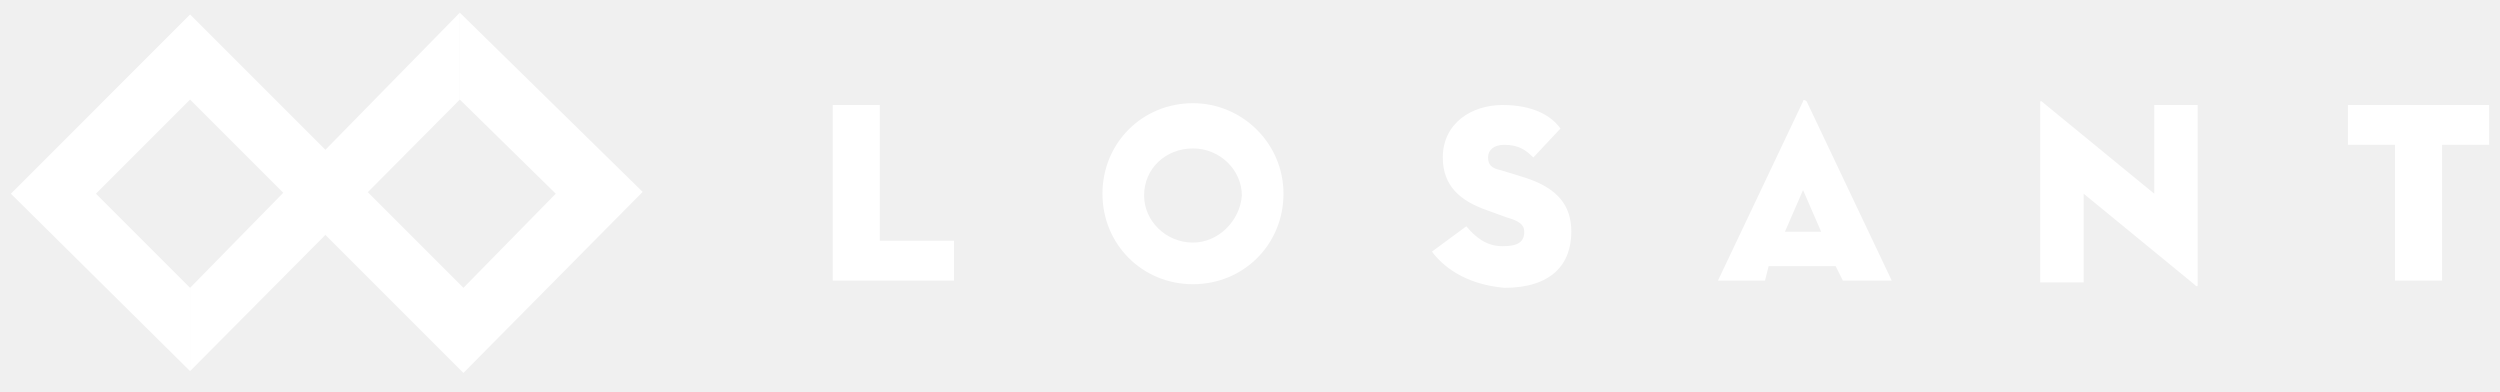
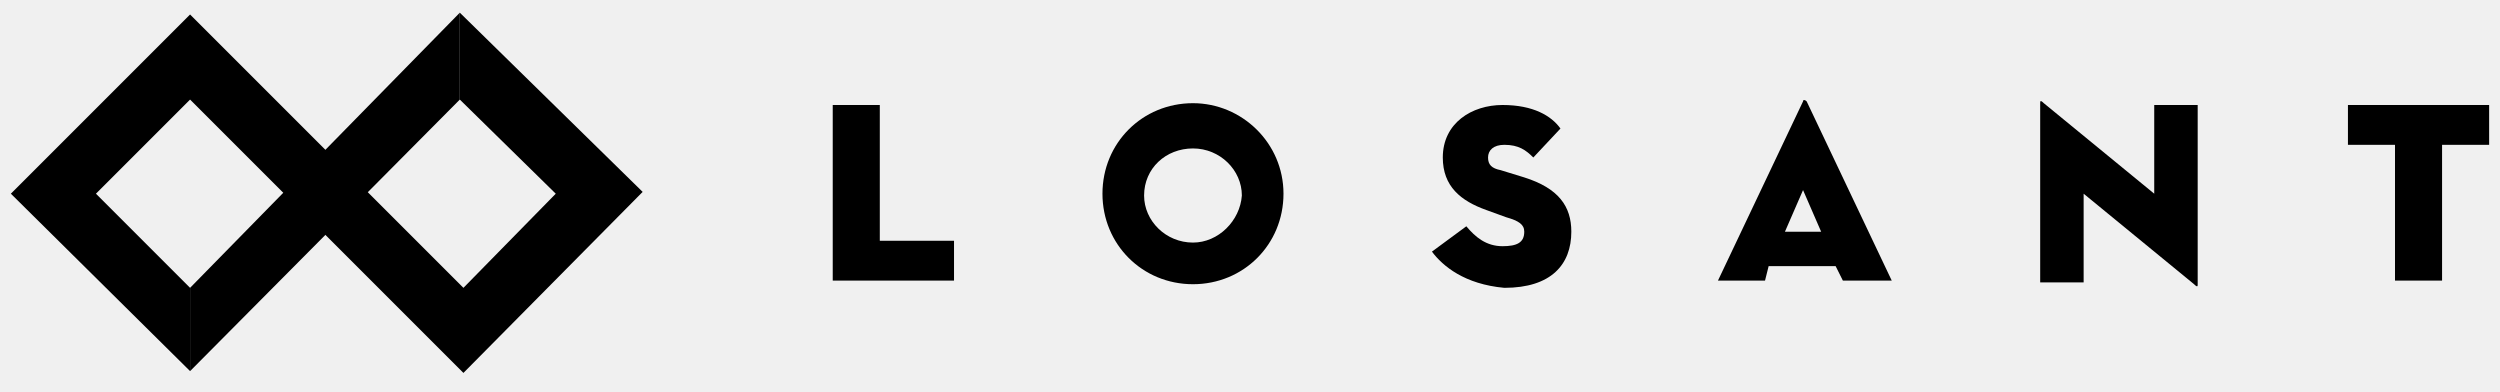
<svg xmlns="http://www.w3.org/2000/svg" version="1.1" id="Layer_1" x="0px" y="0px" viewBox="0 0 138.1 21.6" style="enable-background:new 0 0 138.1 21.6;" xml:space="preserve">
-   <style type="text/css">
- 	.st0{fill:#FFFFFF;}
- </style>
  <g>
-     <polygon class="st0" points="25.4,5.5 25.4,0.7 10.5,15.9 10.5,20.5  " />
-     <polygon class="st0" points="25.4,0.7 25.4,5.5 30.7,10.7 25.6,15.9 10.5,0.8 0.6,10.7 10.5,20.5 10.5,15.9 5.3,10.7 10.5,5.5    25.6,20.6 35.5,10.6  " />
-     <polygon class="st0" points="46,5.8 48.6,5.8 48.6,13.3 52.7,13.3 52.7,15.5 46,15.5  " />
-     <path class="st0" d="M79.1,13.9l1.9-1.4c0.5,0.6,1.1,1.1,2,1.1c0.8,0,1.2-0.2,1.2-0.8c0-0.4-0.3-0.6-1-0.8l-1.1-0.4   c-1.4-0.5-2.4-1.3-2.4-2.9c0-1.9,1.6-2.9,3.3-2.9c1.7,0,2.7,0.6,3.2,1.3l-1.5,1.6c-0.4-0.4-0.8-0.7-1.6-0.7c-0.6,0-0.9,0.3-0.9,0.7   c0,0.4,0.2,0.6,0.7,0.7l1.3,0.4c1.9,0.6,2.6,1.6,2.6,3c0,1.8-1.1,3.1-3.7,3.1C80.9,15.7,79.7,14.7,79.1,13.9z" />
-     <path class="st0" d="M97.5,15.5h-2.6l4.7-9.9c0-0.1,0.1-0.1,0.2,0l4.7,9.9h-2.7l-0.4-0.8h-3.7L97.5,15.5z M99.6,10.5l-1,2.3h2   L99.6,10.5z" />
-     <path class="st0" d="M115.1,10.7v4.9h-2.4V5.7c0-0.1,0-0.2,0.2,0l6.1,5V5.8h2.4v9.9c0,0.1,0,0.2-0.2,0L115.1,10.7z" />
-     <polygon class="st0" points="132.3,8 129.7,8 129.7,5.8 137.5,5.8 137.5,8 134.9,8 134.9,15.5 132.3,15.5  " />
-     <path class="st0" d="M65.9,5.7c-2.8,0-5,2.2-5,5c0,2.8,2.2,5,5,5c2.8,0,5-2.2,5-5l0,0C70.9,7.9,68.6,5.7,65.9,5.7z M65.9,13.4   c-1.5,0-2.7-1.2-2.7-2.6c0-1.5,1.2-2.6,2.7-2.6s2.7,1.2,2.7,2.6C68.5,12.2,67.3,13.4,65.9,13.4L65.9,13.4z" />
+     <polygon points="25.4,5.5 25.4,0.7 10.5,15.9 10.5,20.5  " />
+     <polygon points="25.4,0.7 25.4,5.5 30.7,10.7 25.6,15.9 10.5,0.8 0.6,10.7 10.5,20.5 10.5,15.9 5.3,10.7 10.5,5.5    25.6,20.6 35.5,10.6  " />
+     <polygon points="46,5.8 48.6,5.8 48.6,13.3 52.7,13.3 52.7,15.5 46,15.5  " />
+     <path d="M79.1,13.9l1.9-1.4c0.5,0.6,1.1,1.1,2,1.1c0.8,0,1.2-0.2,1.2-0.8c0-0.4-0.3-0.6-1-0.8l-1.1-0.4   c-1.4-0.5-2.4-1.3-2.4-2.9c0-1.9,1.6-2.9,3.3-2.9c1.7,0,2.7,0.6,3.2,1.3l-1.5,1.6c-0.4-0.4-0.8-0.7-1.6-0.7c-0.6,0-0.9,0.3-0.9,0.7   c0,0.4,0.2,0.6,0.7,0.7l1.3,0.4c1.9,0.6,2.6,1.6,2.6,3c0,1.8-1.1,3.1-3.7,3.1C80.9,15.7,79.7,14.7,79.1,13.9z" />
+     <path d="M97.5,15.5h-2.6l4.7-9.9c0-0.1,0.1-0.1,0.2,0l4.7,9.9h-2.7l-0.4-0.8h-3.7L97.5,15.5z M99.6,10.5l-1,2.3h2   L99.6,10.5z" />
+     <path d="M115.1,10.7v4.9h-2.4V5.7c0-0.1,0-0.2,0.2,0l6.1,5V5.8h2.4v9.9c0,0.1,0,0.2-0.2,0L115.1,10.7z" />
+     <polygon points="132.3,8 129.7,8 129.7,5.8 137.5,5.8 137.5,8 134.9,8 134.9,15.5 132.3,15.5  " />
+     <path d="M65.9,5.7c-2.8,0-5,2.2-5,5c0,2.8,2.2,5,5,5c2.8,0,5-2.2,5-5l0,0C70.9,7.9,68.6,5.7,65.9,5.7z M65.9,13.4   c-1.5,0-2.7-1.2-2.7-2.6c0-1.5,1.2-2.6,2.7-2.6s2.7,1.2,2.7,2.6C68.5,12.2,67.3,13.4,65.9,13.4L65.9,13.4z" />
  </g>
</svg>
